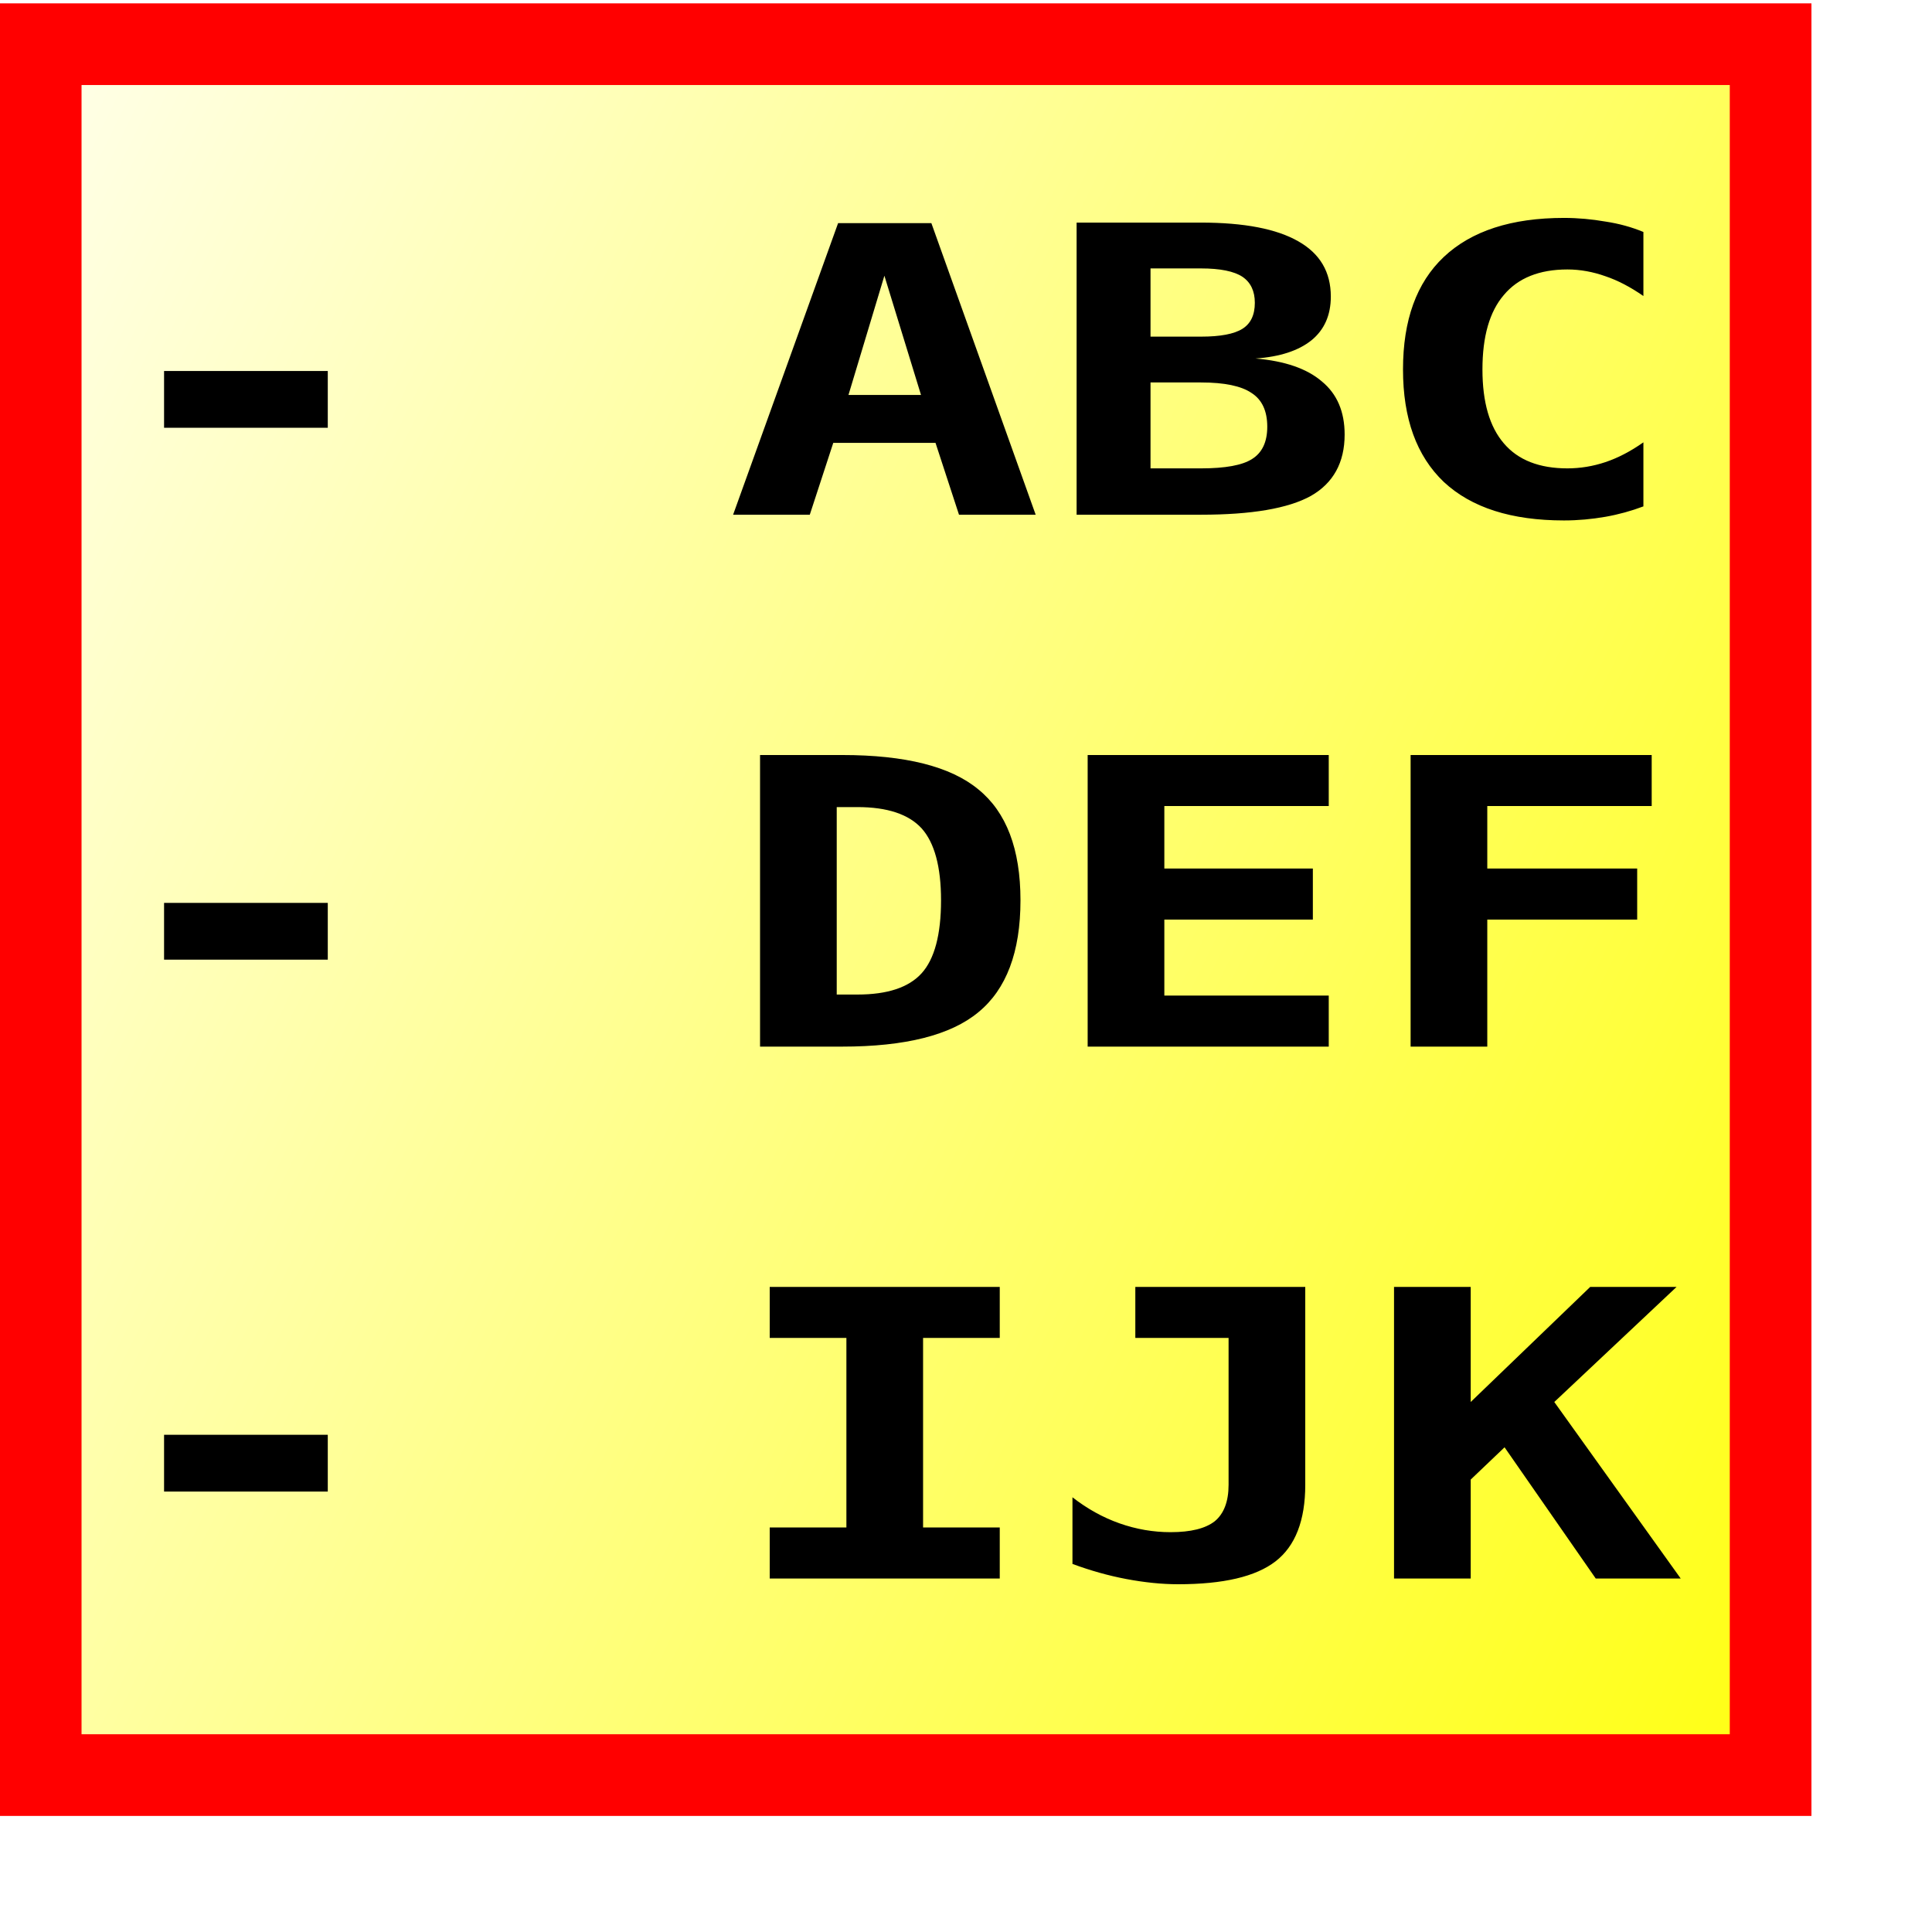
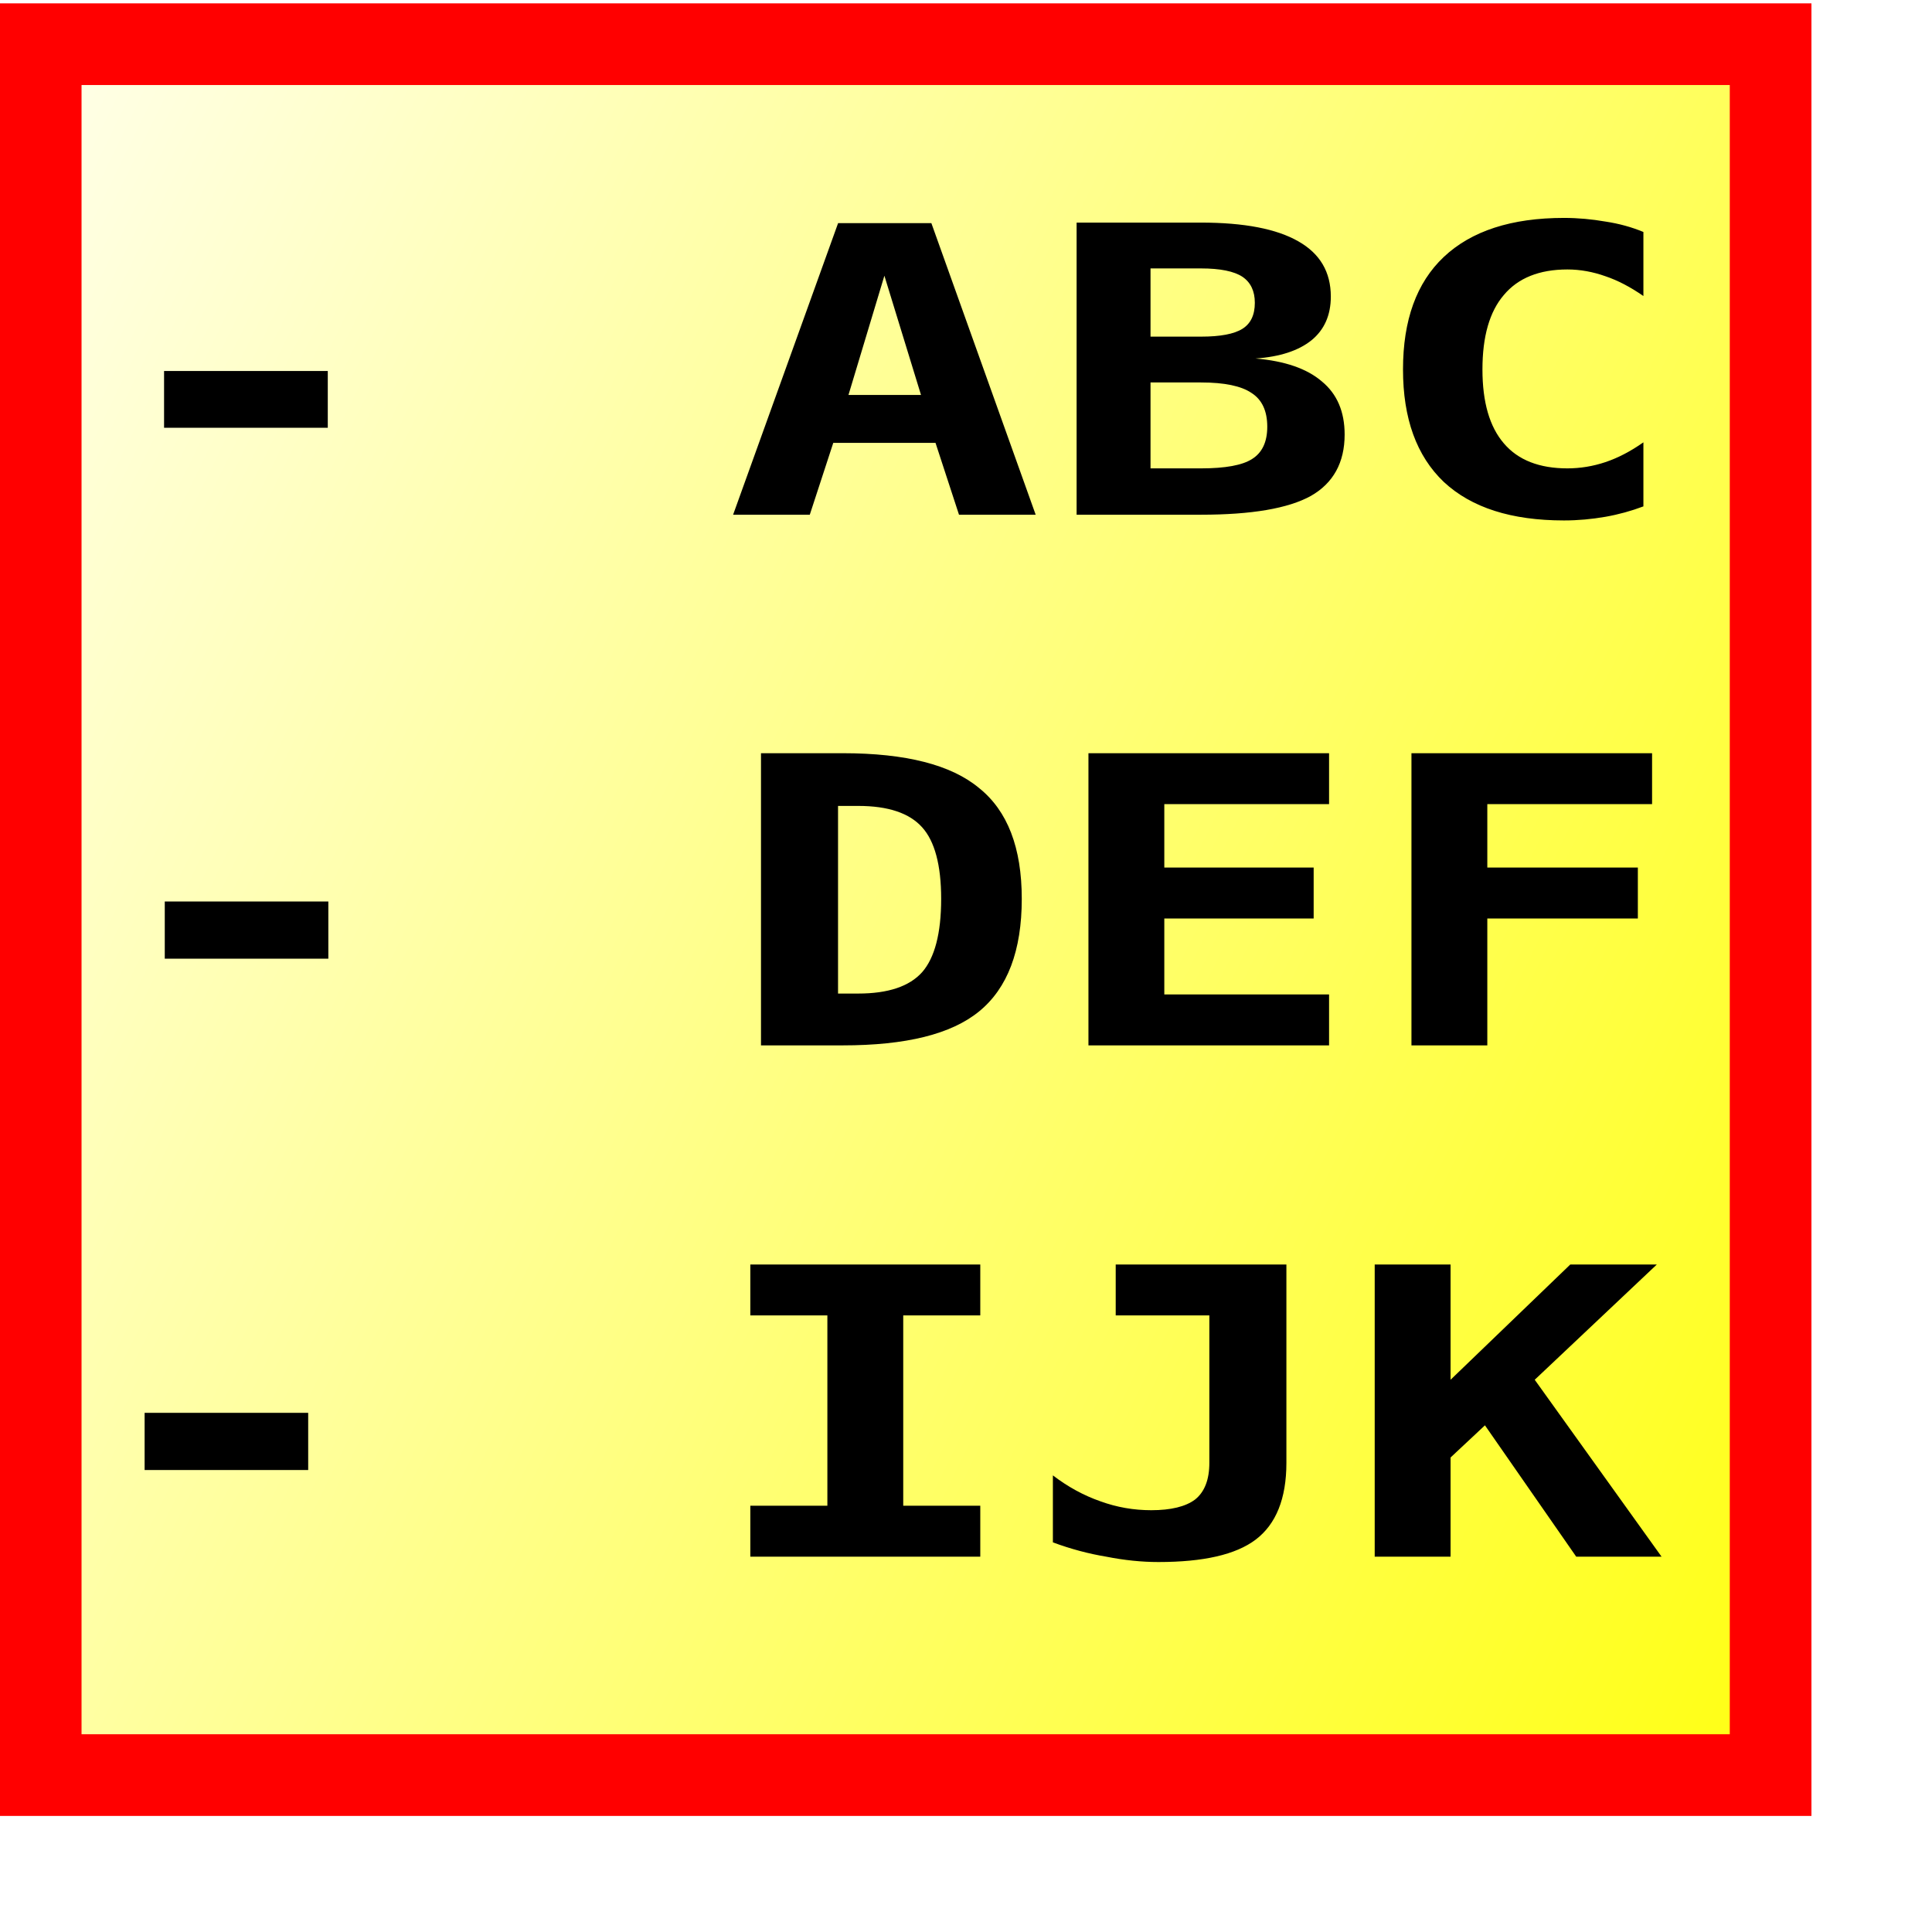
<svg xmlns="http://www.w3.org/2000/svg" xmlns:xlink="http://www.w3.org/1999/xlink" id="svg1" width="22pt" height="22pt" version="1.1">
  <defs id="defs3">
    <linearGradient id="linearGradient830">
      <stop style="stop-color:#ebffff;stop-opacity:0;" offset="0" id="stop831" />
      <stop style="stop-color:#fff;stop-opacity:1;" offset="1" id="stop832" />
    </linearGradient>
    <linearGradient id="linearGradient826">
      <stop style="stop-color:#ffff00;stop-opacity:1;" offset="0" id="stop827" />
      <stop style="stop-color:#fff;stop-opacity:1;" offset="1" id="stop828" />
    </linearGradient>
    <linearGradient xlink:href="#linearGradient830" id="linearGradient829" x1="1.55" y1="0.523" x2="0.204" y2="-0.122" spreadMethod="reflect" />
    <linearGradient xlink:href="#linearGradient830" id="linearGradient834" x1="-0.312" y1="0.195" x2="0.775" y2="0.945" />
    <linearGradient xlink:href="#linearGradient830" id="linearGradient836" />
    <linearGradient xlink:href="#linearGradient826" id="linearGradient3771" x1="33.586" y1="20.341" x2="-3.875" y2="2.056" gradientUnits="userSpaceOnUse" />
  </defs>
  <rect style="font-size:12;fill-rule:evenodd;stroke:#ff0000;stroke-width:1.24;fill-opacity:1;fill:url(#linearGradient3771)" id="rect837" width="26.265" height="26.28" x="0.618" y="0.671" />
-   <text xml:space="preserve" style="font-size:12;font-weight:bold;font-stretch:normal;stroke-width:1pt;font-family:Bitstream Vera Sans Mono;font-style:normal;text-anchor:start;writing-mode:lr;" x="1.945" y="15.445" id="text838" transform="scale(0.67125,0.50597)">
-     <tspan x="1.945" y="15.445" id="tspan854">- ABC</tspan>
-     <tspan x="1.945" y="31.405" id="tspan856">- DEF</tspan>
-     <tspan x="1.945" y="47.365" id="tspan858">- IJK</tspan>
+   <text xml:space="preserve" style="font-size:12px;font-style:normal;font-weight:bold;font-stretch:normal;line-height:133%;writing-mode:lr-tb;text-anchor:start;stroke-width:1pt;font-family:Bitstream Vera Sans Mono" x="1.945" y="15.445" id="text838" transform="scale(0.67125,0.50597)">
+     <tspan x="1.945" y="15.445" id="tspan856">- ABC</tspan>
+     <tspan x="1.945" y="31.405" id="tspan858" />
+   </text>
+   <text xml:space="preserve" style="font-size:6.993px;font-style:normal;font-weight:bold;font-stretch:normal;writing-mode:lr-tb;text-anchor:start;stroke-width:1pt;font-family:Bitstream Vera Sans Mono" x="1.14" y="18.282" id="text838-8" transform="scale(1.151807,0.8682009)">
+     <tspan x="1.14" y="18.282" id="tspan858-3">- DEF</tspan>
+   </text>
+   <text xml:space="preserve" style="font-size:6.993px;font-style:normal;font-weight:bold;font-stretch:normal;writing-mode:lr-tb;text-anchor:start;stroke-width:1pt;font-family:Bitstream Vera Sans Mono" x="0.875" y="27.222" id="text838-8-3" transform="scale(1.151807,0.8682009)">
+     <tspan x="0.875" y="27.222" id="tspan858-3-7">- IJK</tspan>
  </text>
</svg>
